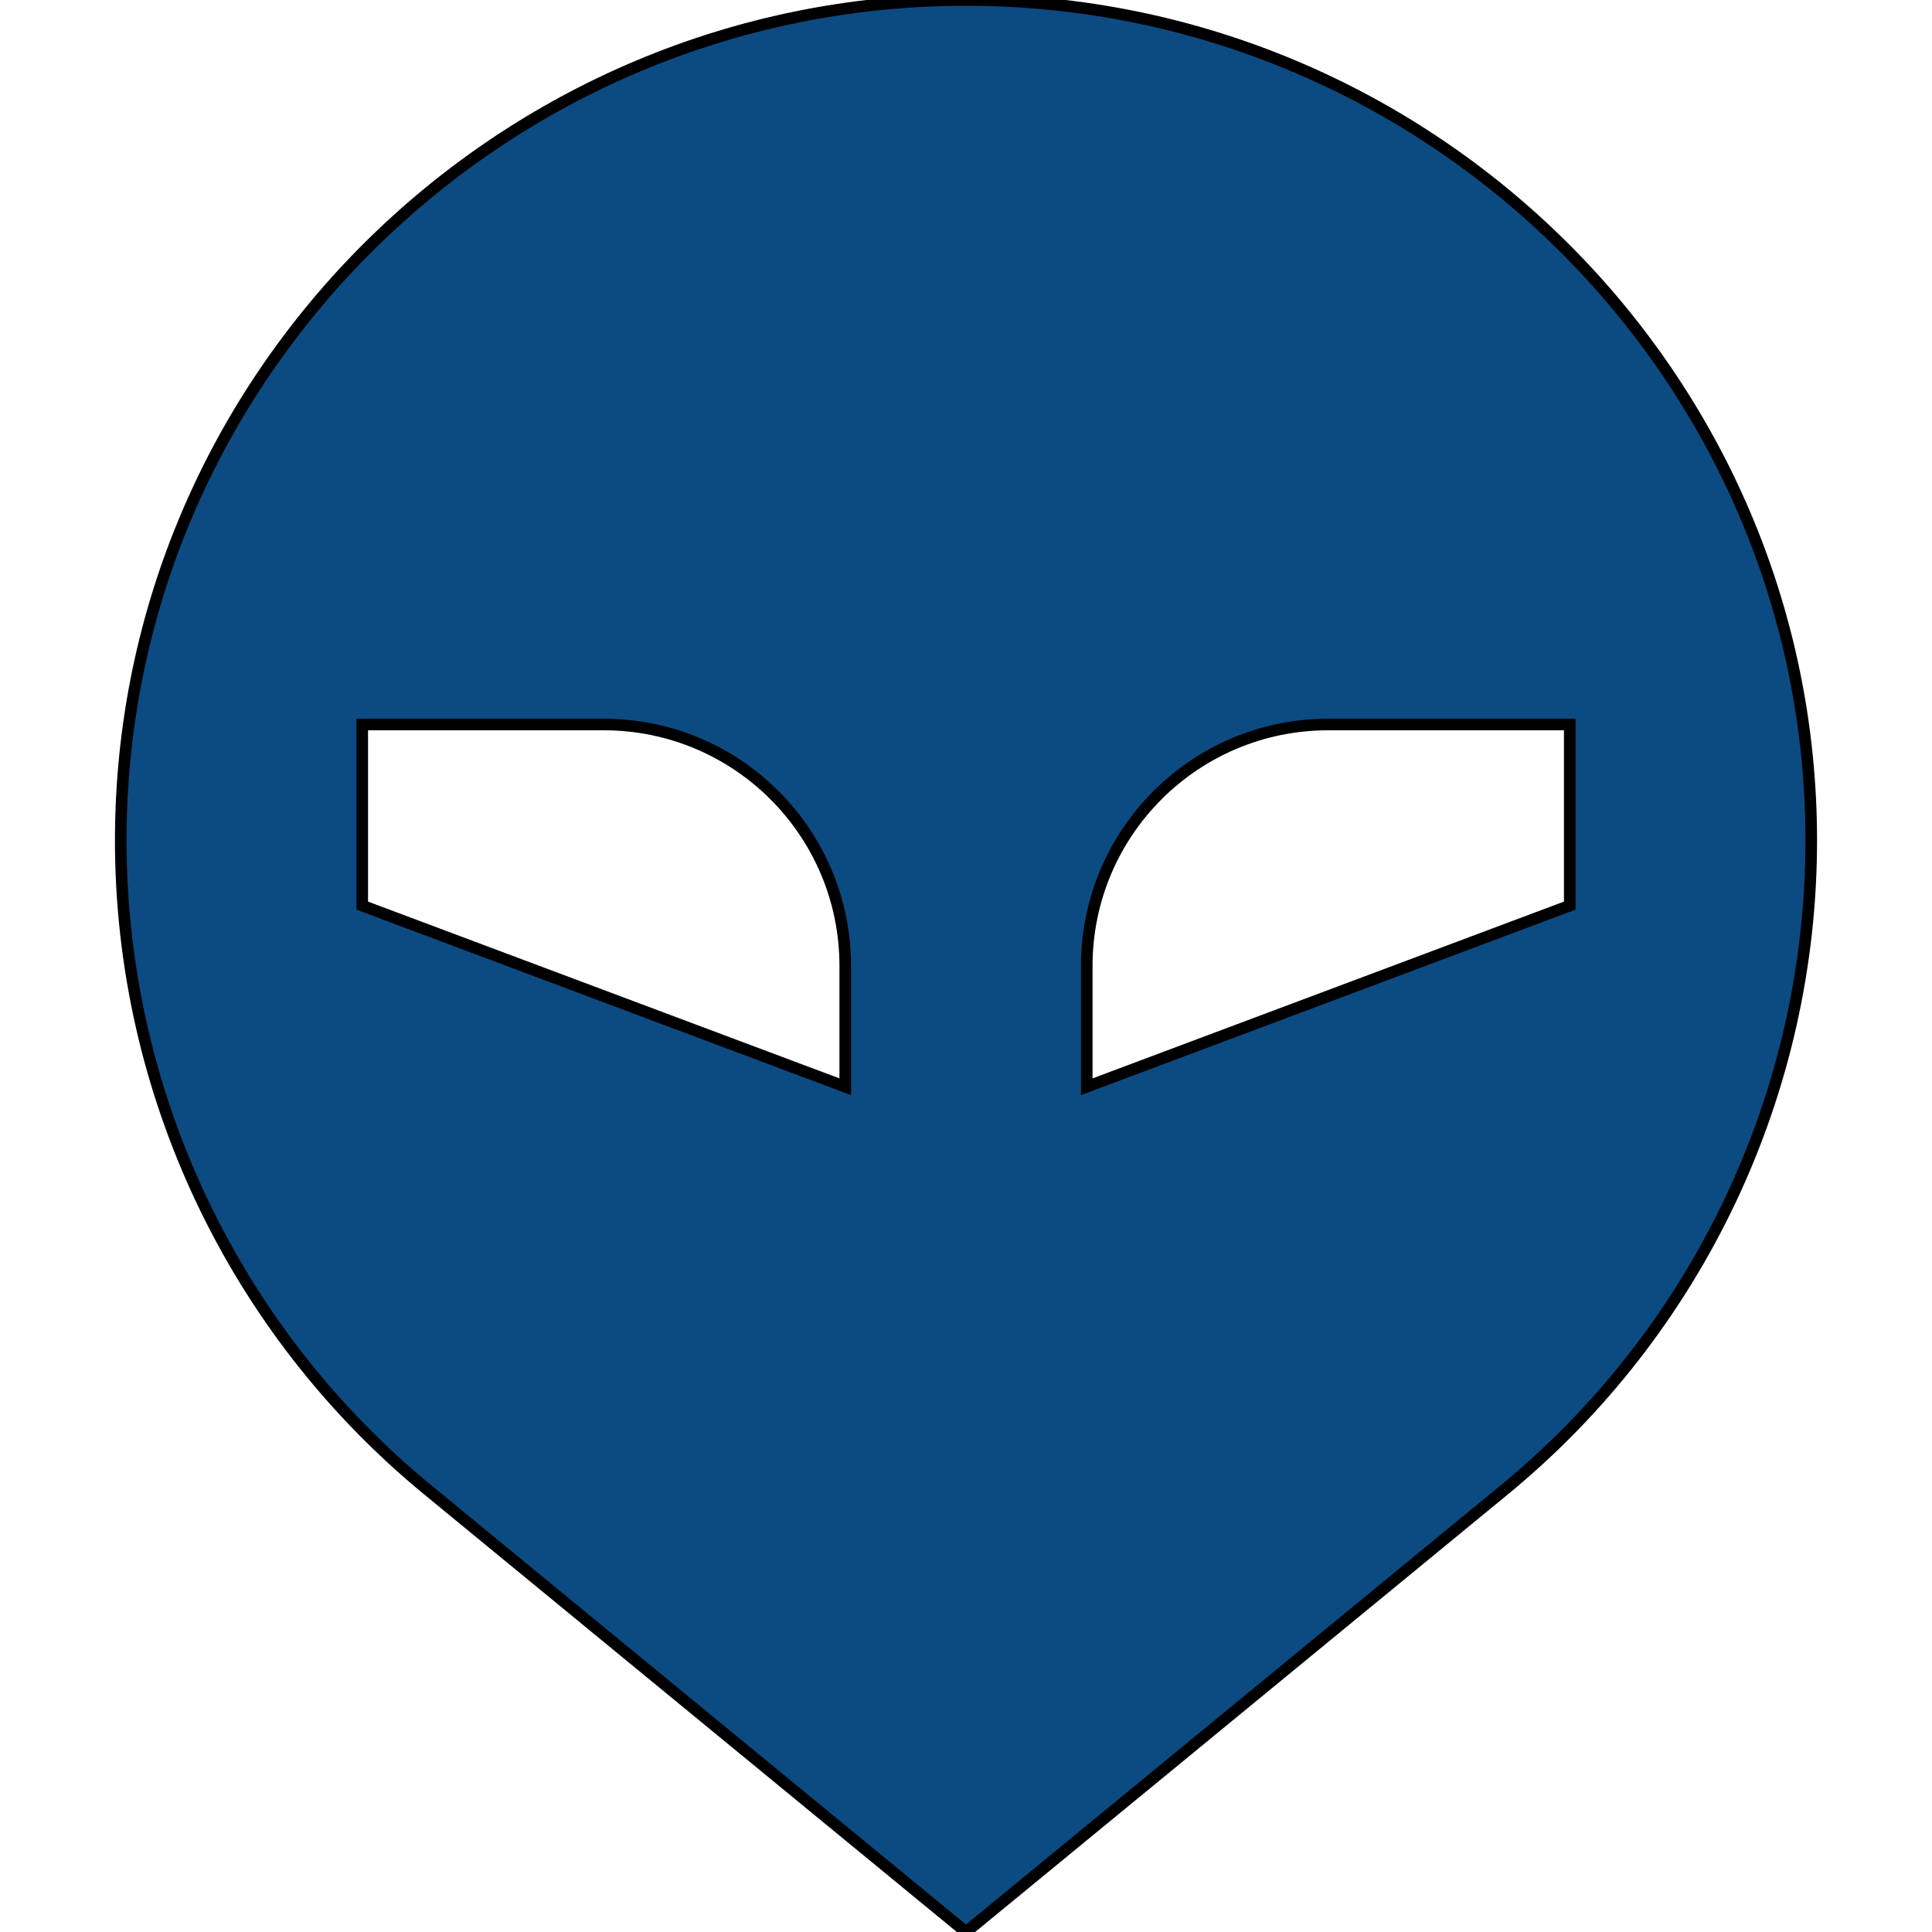
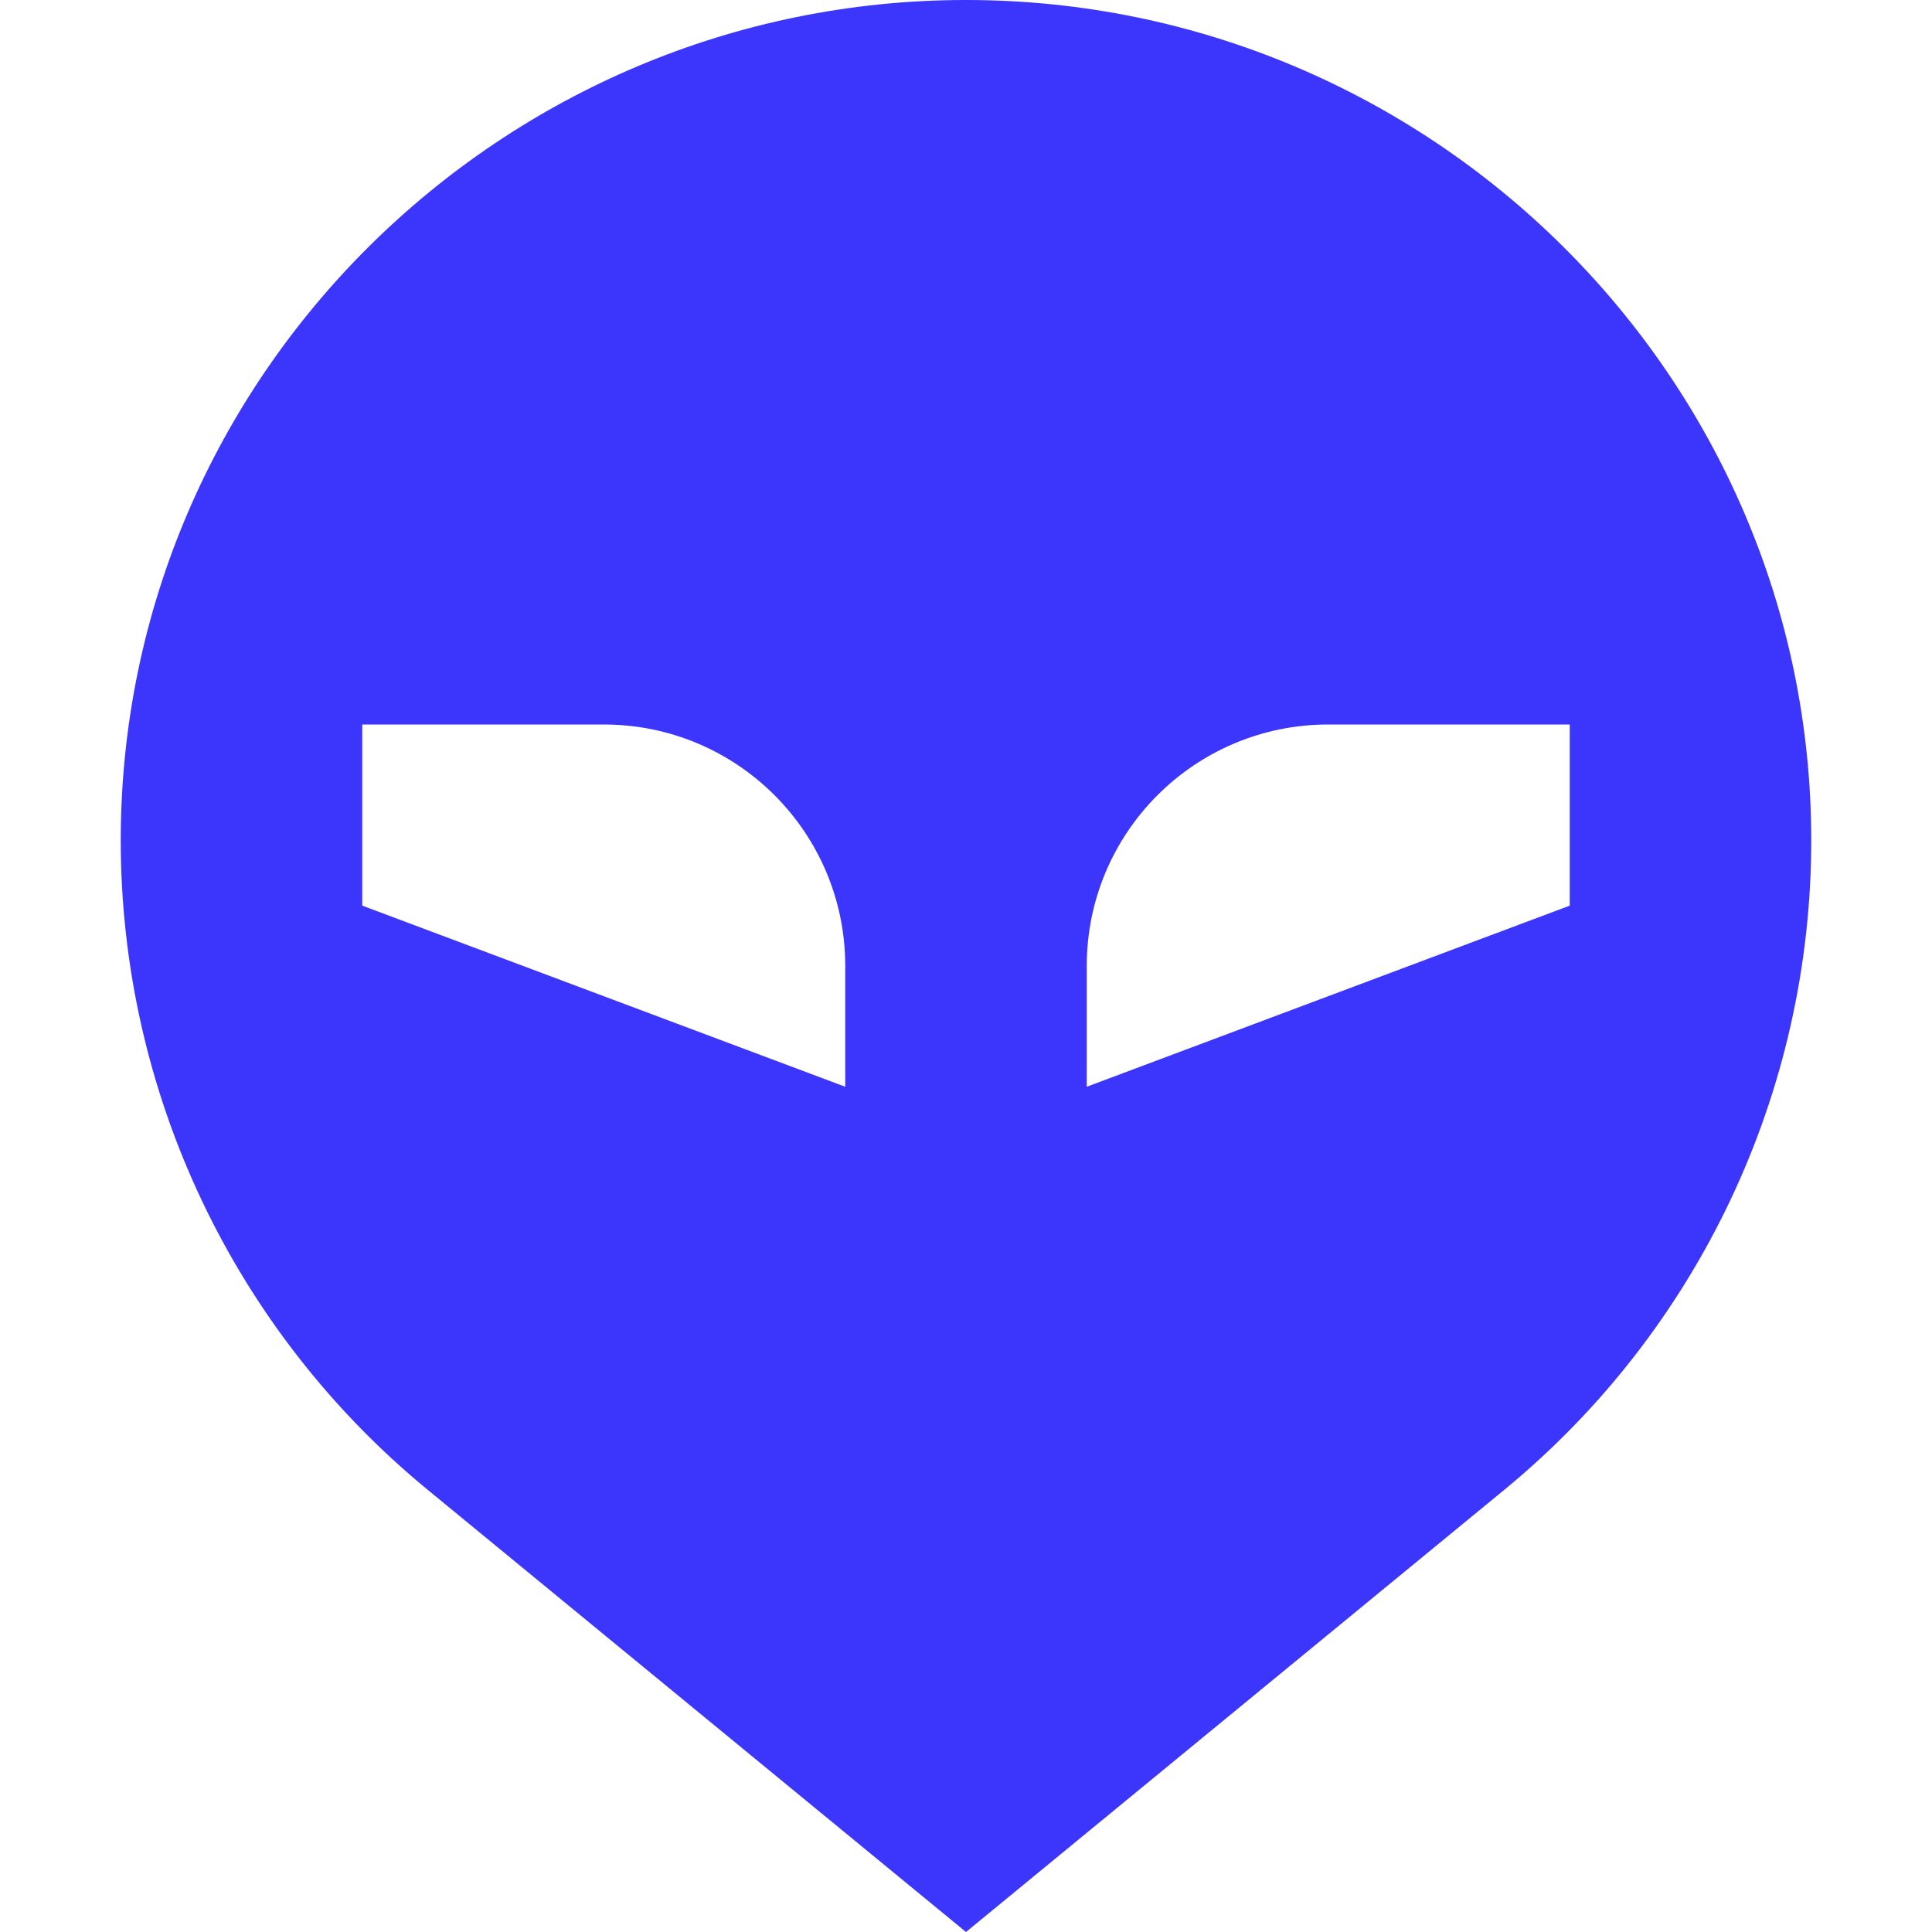
- <svg xmlns="http://www.w3.org/2000/svg" width="800px" height="800px" viewBox="0 0 16 16" fill="none" stroke="#000000" stroke-width="0.096">
+ <svg xmlns="http://www.w3.org/2000/svg" width="800px" height="800px" viewBox="0 0 16 16" fill="none">
  <g id="SVGRepo_bgCarrier" stroke-width="0" />
  <g id="SVGRepo_tracerCarrier" stroke-linecap="round" stroke-linejoin="round" />
  <g id="SVGRepo_iconCarrier">
-     <path fill-rule="evenodd" clip-rule="evenodd" d="M8 16L3.542 12.338C1.933 11.016 1 9.043 1 6.96C1 3.116 4.156 0 8 0C11.844 0 15 3.116 15 6.96C15 9.043 14.067 11.016 12.458 12.338L8 16ZM3 6H5C6.105 6 7 6.895 7 8V9L3 7.5V6ZM11 6C9.895 6 9 6.895 9 8V9L13 7.5V6H11Z" fill="#0C4B82" />
+     <path fill-rule="evenodd" clip-rule="evenodd" d="M8 16L3.542 12.338C1.933 11.016 1 9.043 1 6.96C1 3.116 4.156 0 8 0C11.844 0 15 3.116 15 6.96C15 9.043 14.067 11.016 12.458 12.338L8 16ZM3 6H5C6.105 6 7 6.895 7 8V9L3 7.5V6ZM11 6C9.895 6 9 6.895 9 8V9L13 7.5V6H11Z" fill="#3C35FC" />
  </g>
</svg>
